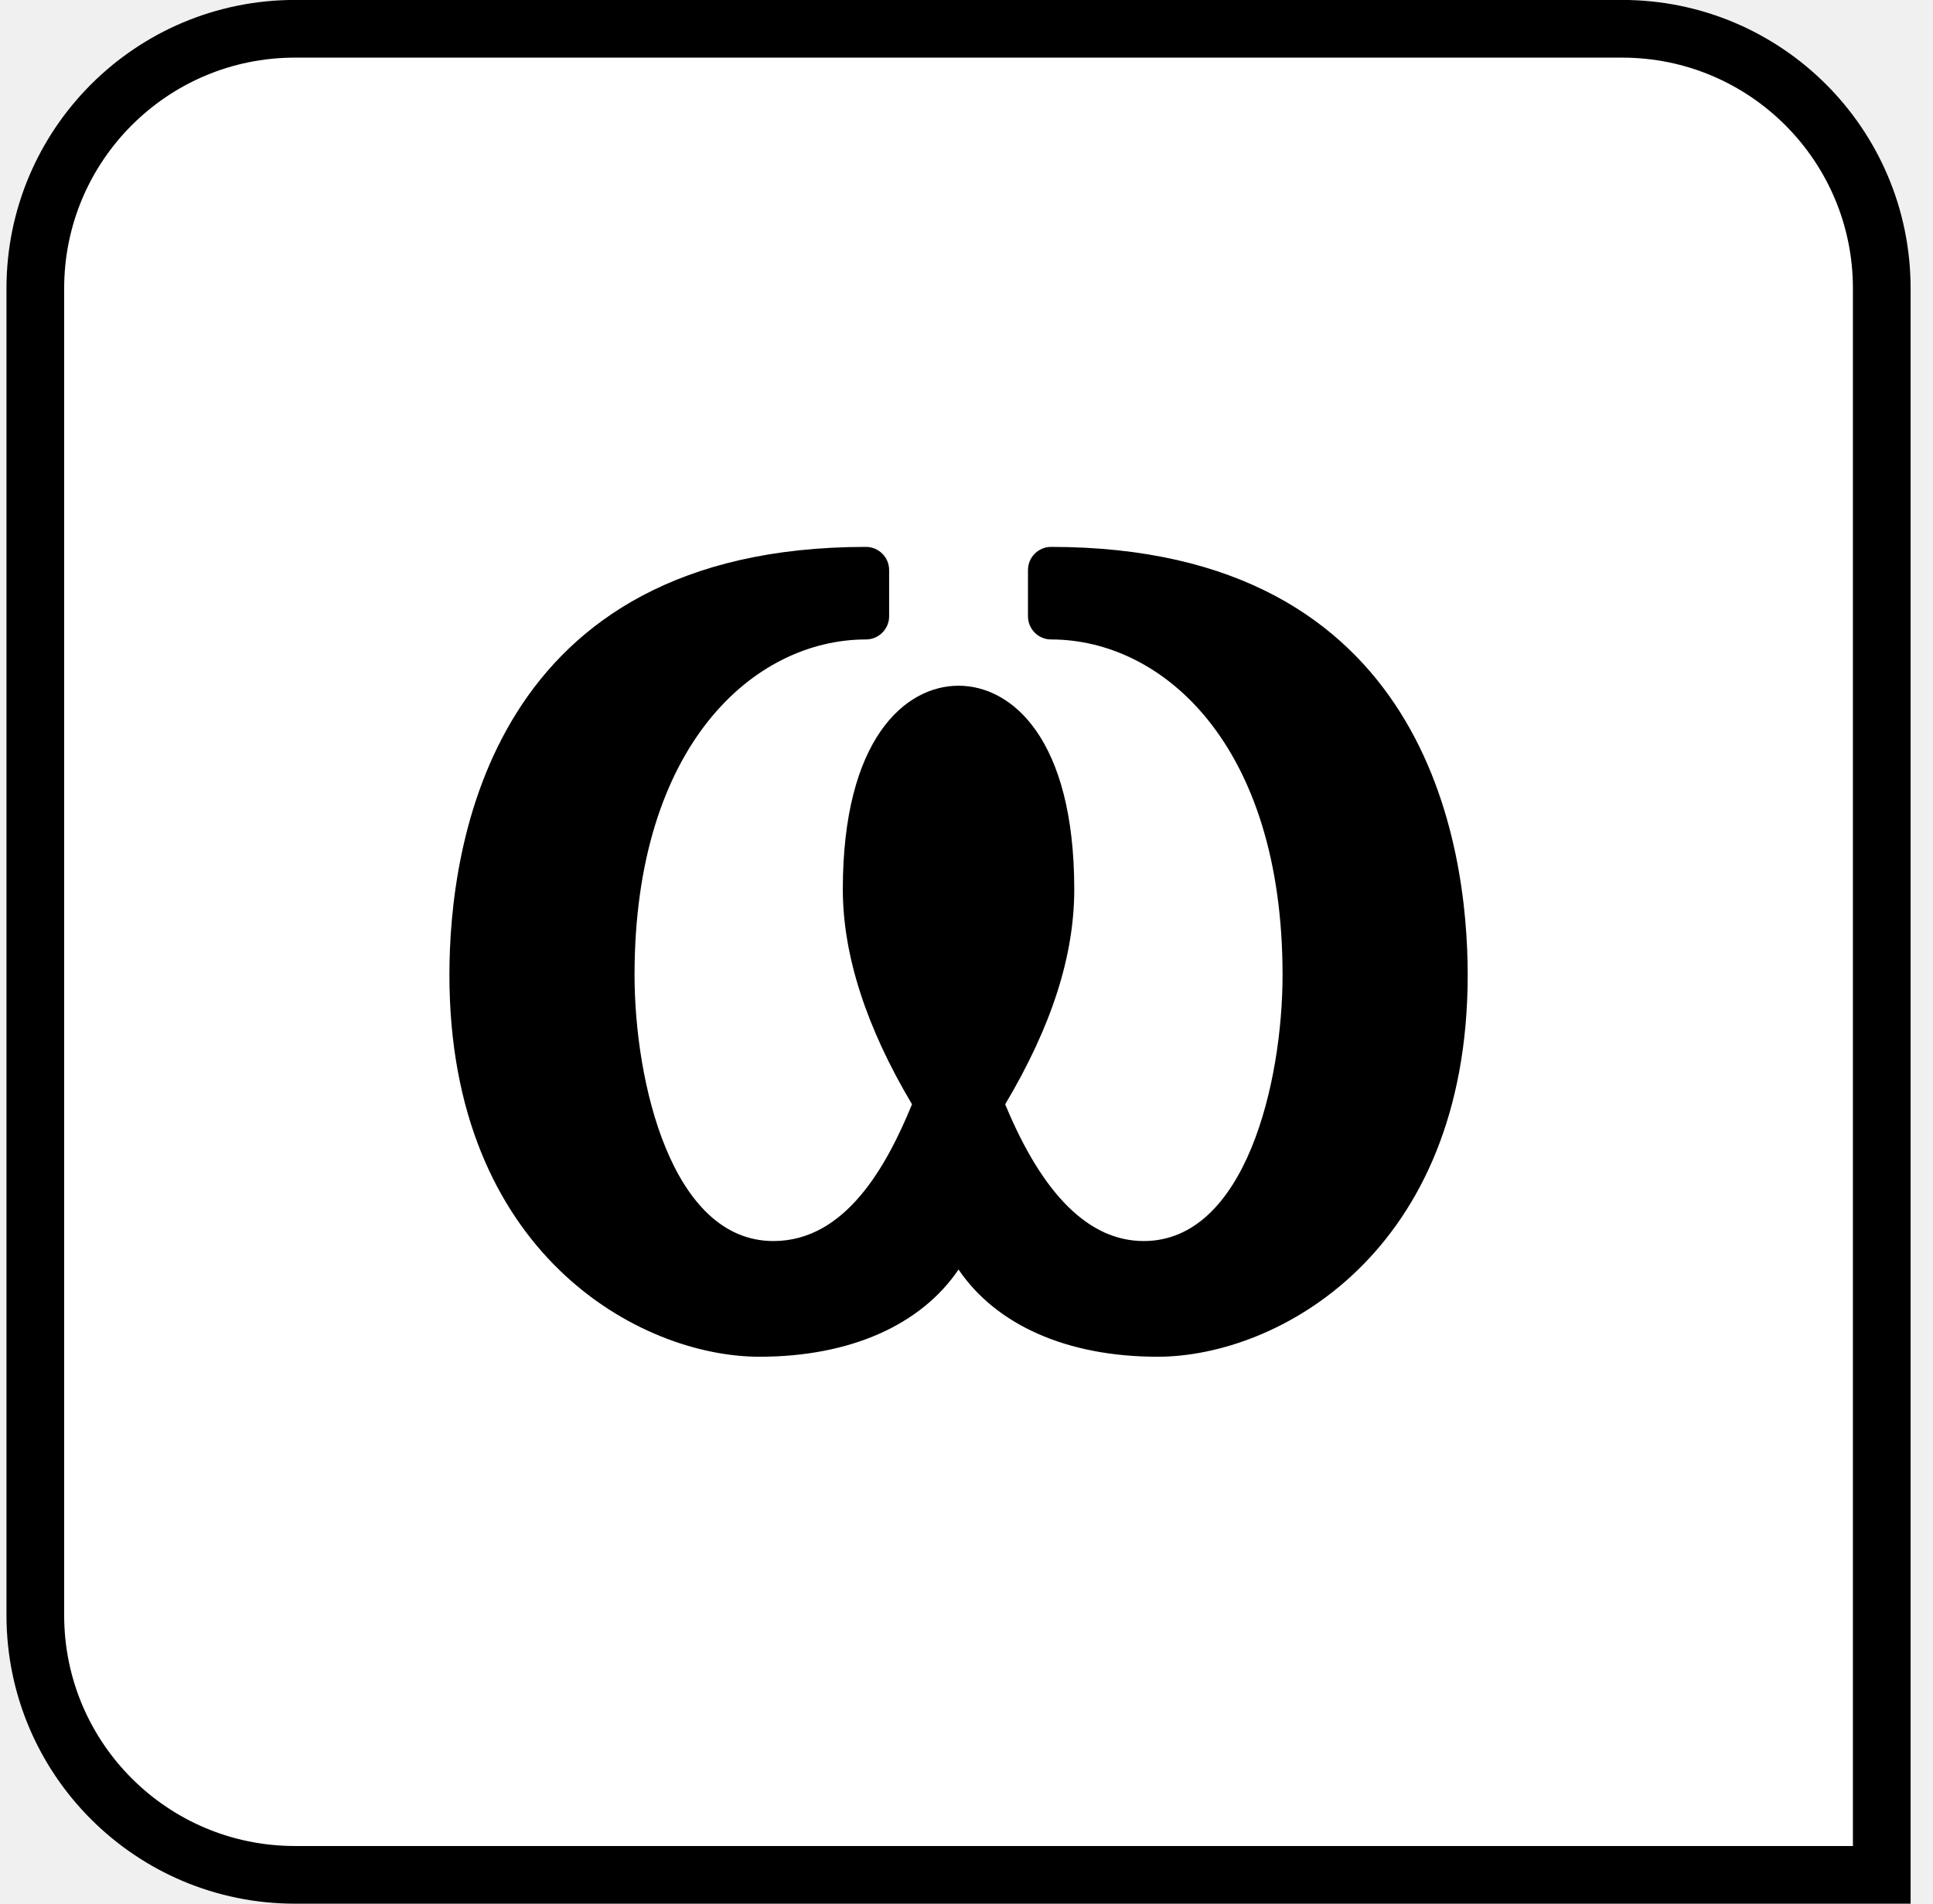
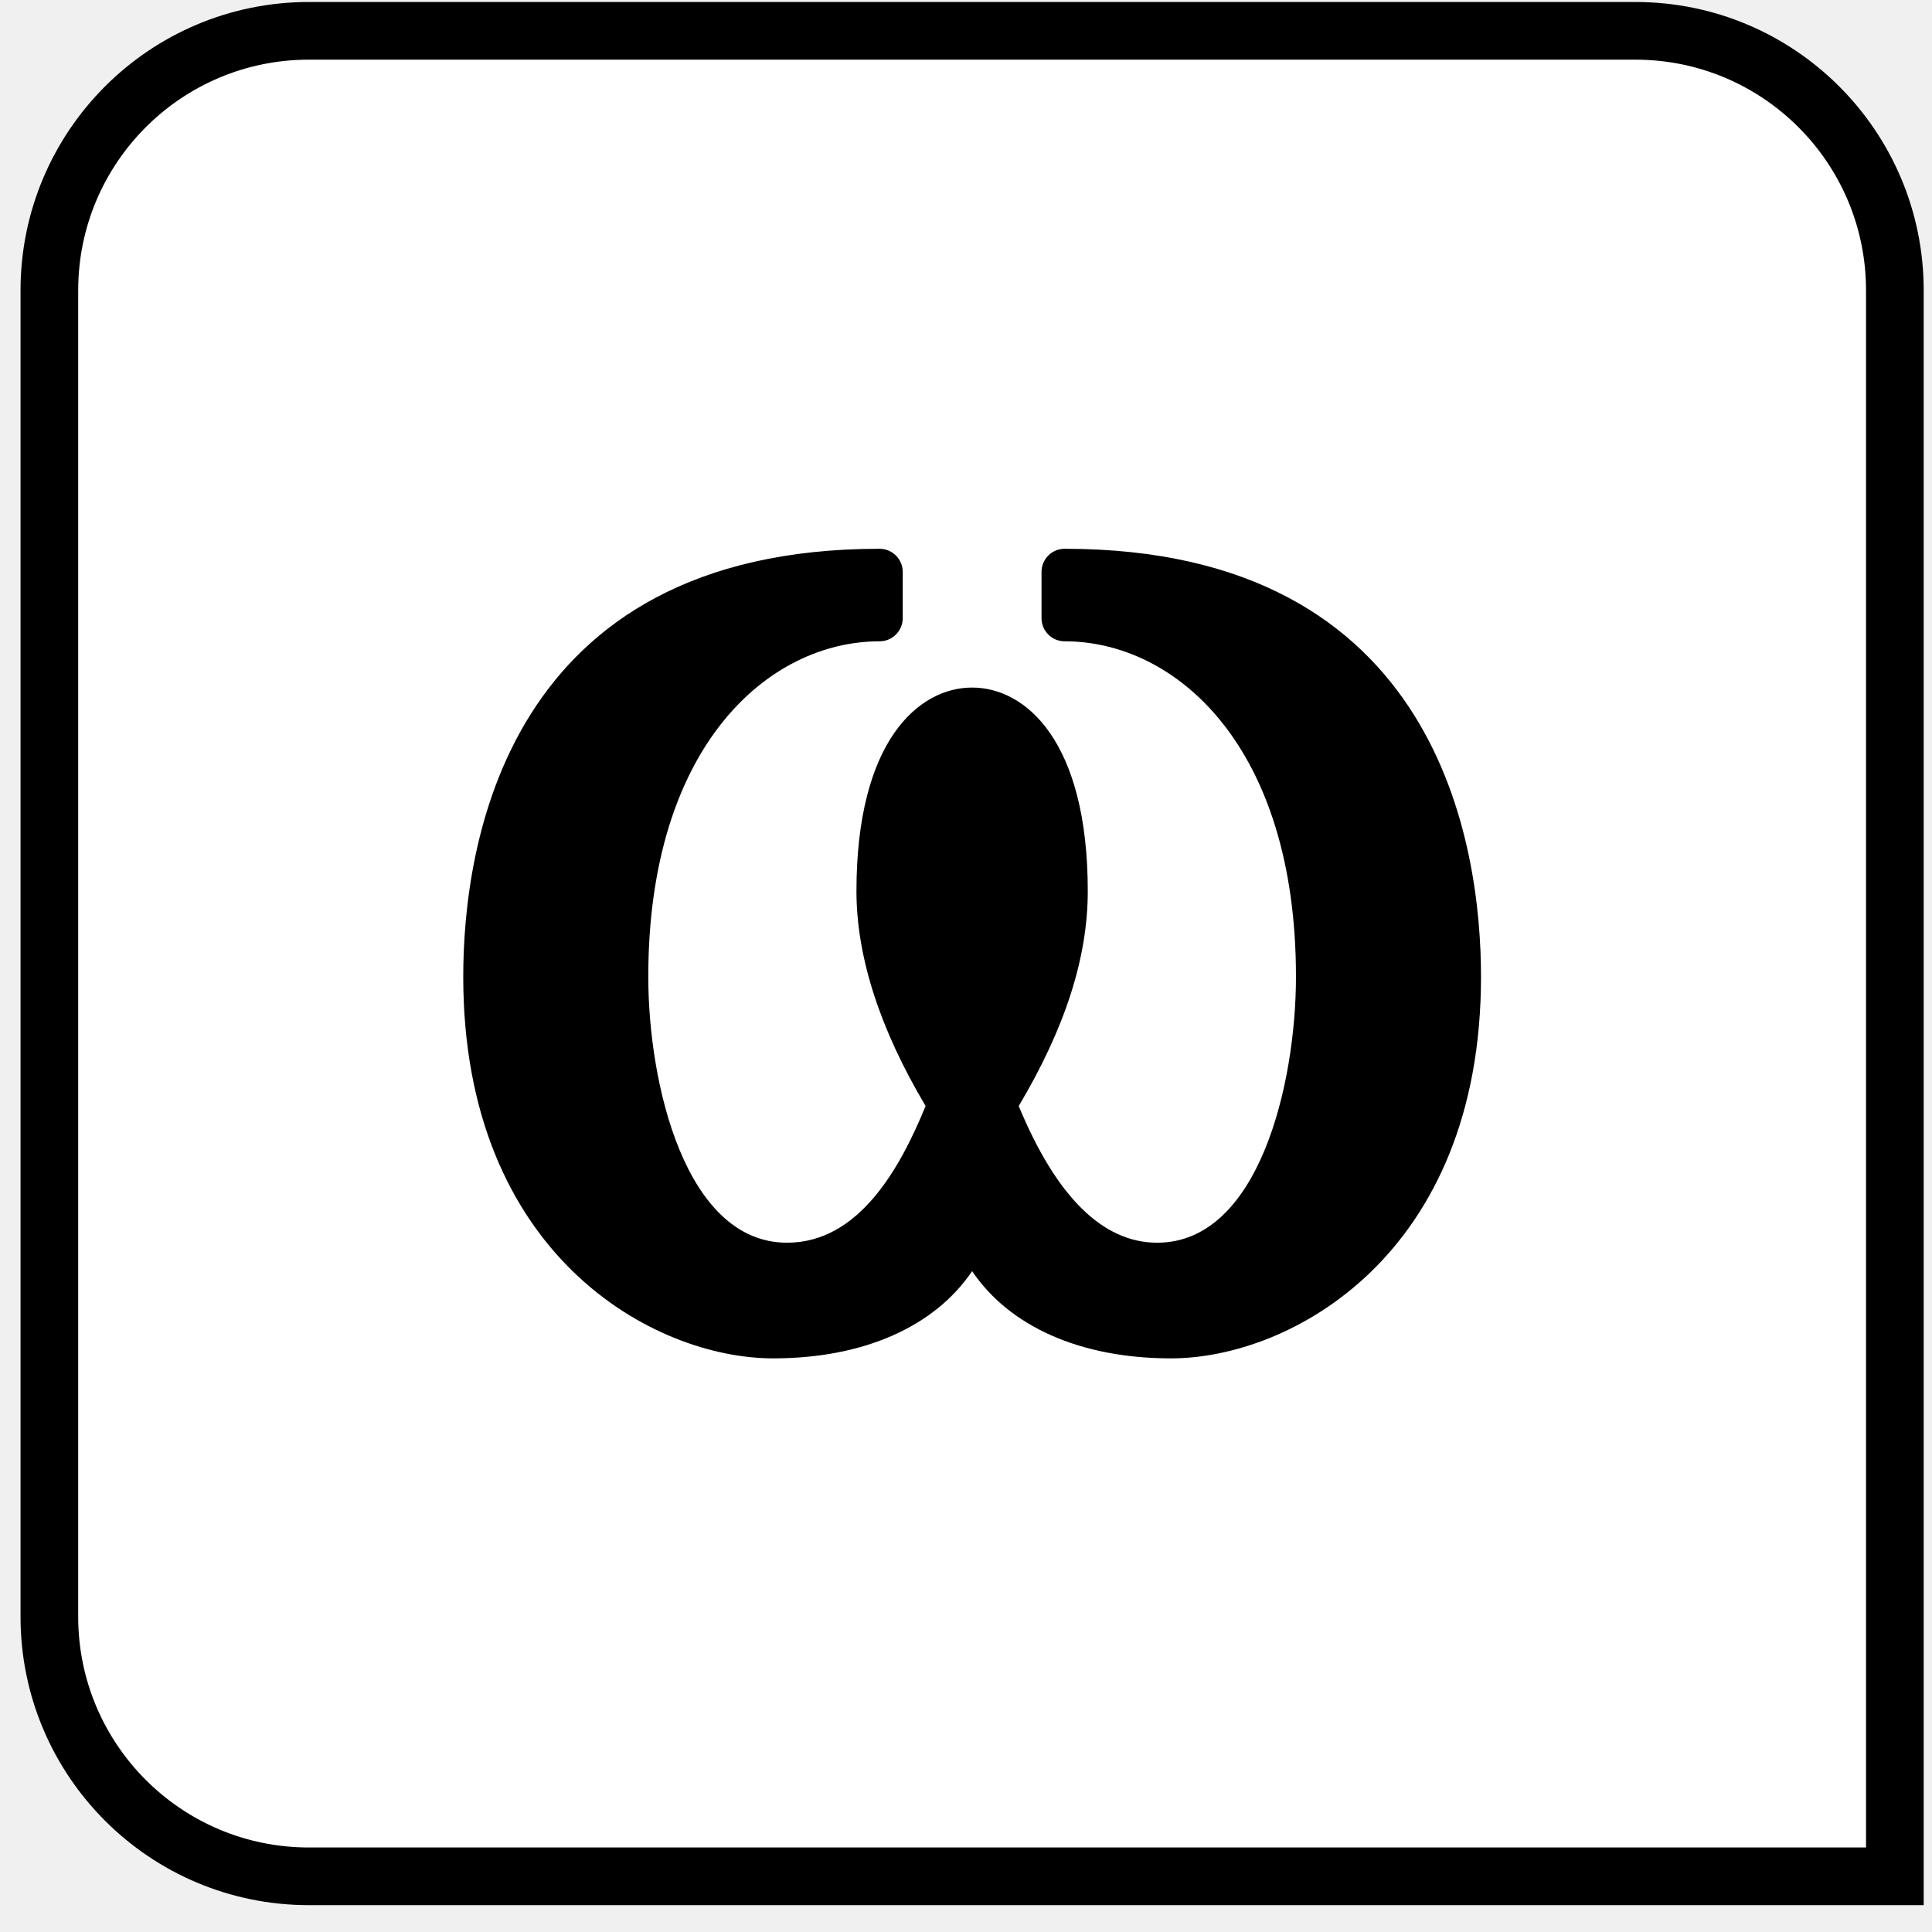
- <svg xmlns="http://www.w3.org/2000/svg" xmlns:xlink="http://www.w3.org/1999/xlink" width="67px" height="66px" viewBox="0 0 67 66" version="1.1">
-   <defs>
-     <path d="M10.712,0 L56.712,0 C62.235,-1.01453063e-15 66.712,4.477 66.712,10 L66.712,66 L10.712,66 C5.189,66 0.712,61.523 0.712,56 L0.712,10 C0.712,4.477 5.189,1.01453063e-15 10.712,0 Z" id="path-1" />
-   </defs>
-   <g id="pointblank" stroke="none" stroke-width="1" fill="none" fill-rule="evenodd">
-     <g id="col_vals_null" transform="translate(-0.487938, -0.002188)">
-       <g id="rectangle">
-         <use fill="#FFFFFF" fill-rule="evenodd" xlink:href="#path-1" />
-         <path stroke="#000000" stroke-width="2" d="M65.712,65 L65.712,10 C65.712,5.029 61.683,1 56.712,1 L10.712,1 C5.742,1 1.712,5.029 1.712,10 L1.712,56 C1.712,60.971 5.742,65 10.712,65 L65.712,65 Z" />
-       </g>
+ <svg xmlns="http://www.w3.org/2000/svg" width="67px" height="67px" viewBox="0 0 67 67" version="1.1">
+   <g id="All-Icons" stroke="none" stroke-width="1" fill="none" fill-rule="evenodd">
+     <g id="col_vals_null" transform="translate(0, 0.068966)">
+       <path d="M56.712,1 C59.198,1 61.448,2.007 63.076,3.636 C64.705,5.265 65.712,7.515 65.712,10 L65.712,10 L65.712,65 L10.712,65 C8.227,65 5.977,63.993 4.348,62.364 C2.72,60.735 1.712,58.485 1.712,56 L1.712,56 L1.712,10 C1.712,7.515 2.72,5.265 4.348,3.636 C5.977,2.007 8.227,1 10.712,1 L10.712,1 Z" id="rectangle" stroke="#000000" stroke-width="2" fill="#FFFFFF" />
      <path d="M40.612,47.038 C37.469,47.038 35.013,45.935 33.712,44.014 C32.412,45.935 29.955,47.038 26.812,47.038 C22.657,47.038 16.065,43.444 16.065,33.802 C16.065,29.34 17.472,18.962 30.504,18.962 C30.945,18.962 31.306,19.322 31.306,19.764 L31.306,21.369 C31.306,21.81 30.945,22.171 30.504,22.171 C26.64,22.171 22.482,25.812 22.482,33.802 C22.482,37.509 23.764,43.027 27.295,43.027 C29.795,43.027 31.224,40.423 32.099,38.286 C30.507,35.61 29.701,33.103 29.701,30.835 C29.701,25.624 31.86,23.775 33.712,23.775 C35.564,23.775 37.723,25.624 37.723,30.835 C37.723,33.135 36.94,35.579 35.329,38.286 C36.629,41.432 38.243,43.027 40.13,43.027 C43.661,43.027 44.943,37.509 44.943,33.802 C44.943,25.812 40.784,22.171 36.921,22.171 C36.476,22.171 36.119,21.81 36.119,21.369 L36.119,19.764 C36.119,19.322 36.476,18.962 36.921,18.962 C49.953,18.962 51.36,29.34 51.36,33.802 C51.36,43.444 44.767,47.038 40.612,47.038 Z" id="omega" fill="#000000" fill-rule="nonzero" />
    </g>
  </g>
</svg>
